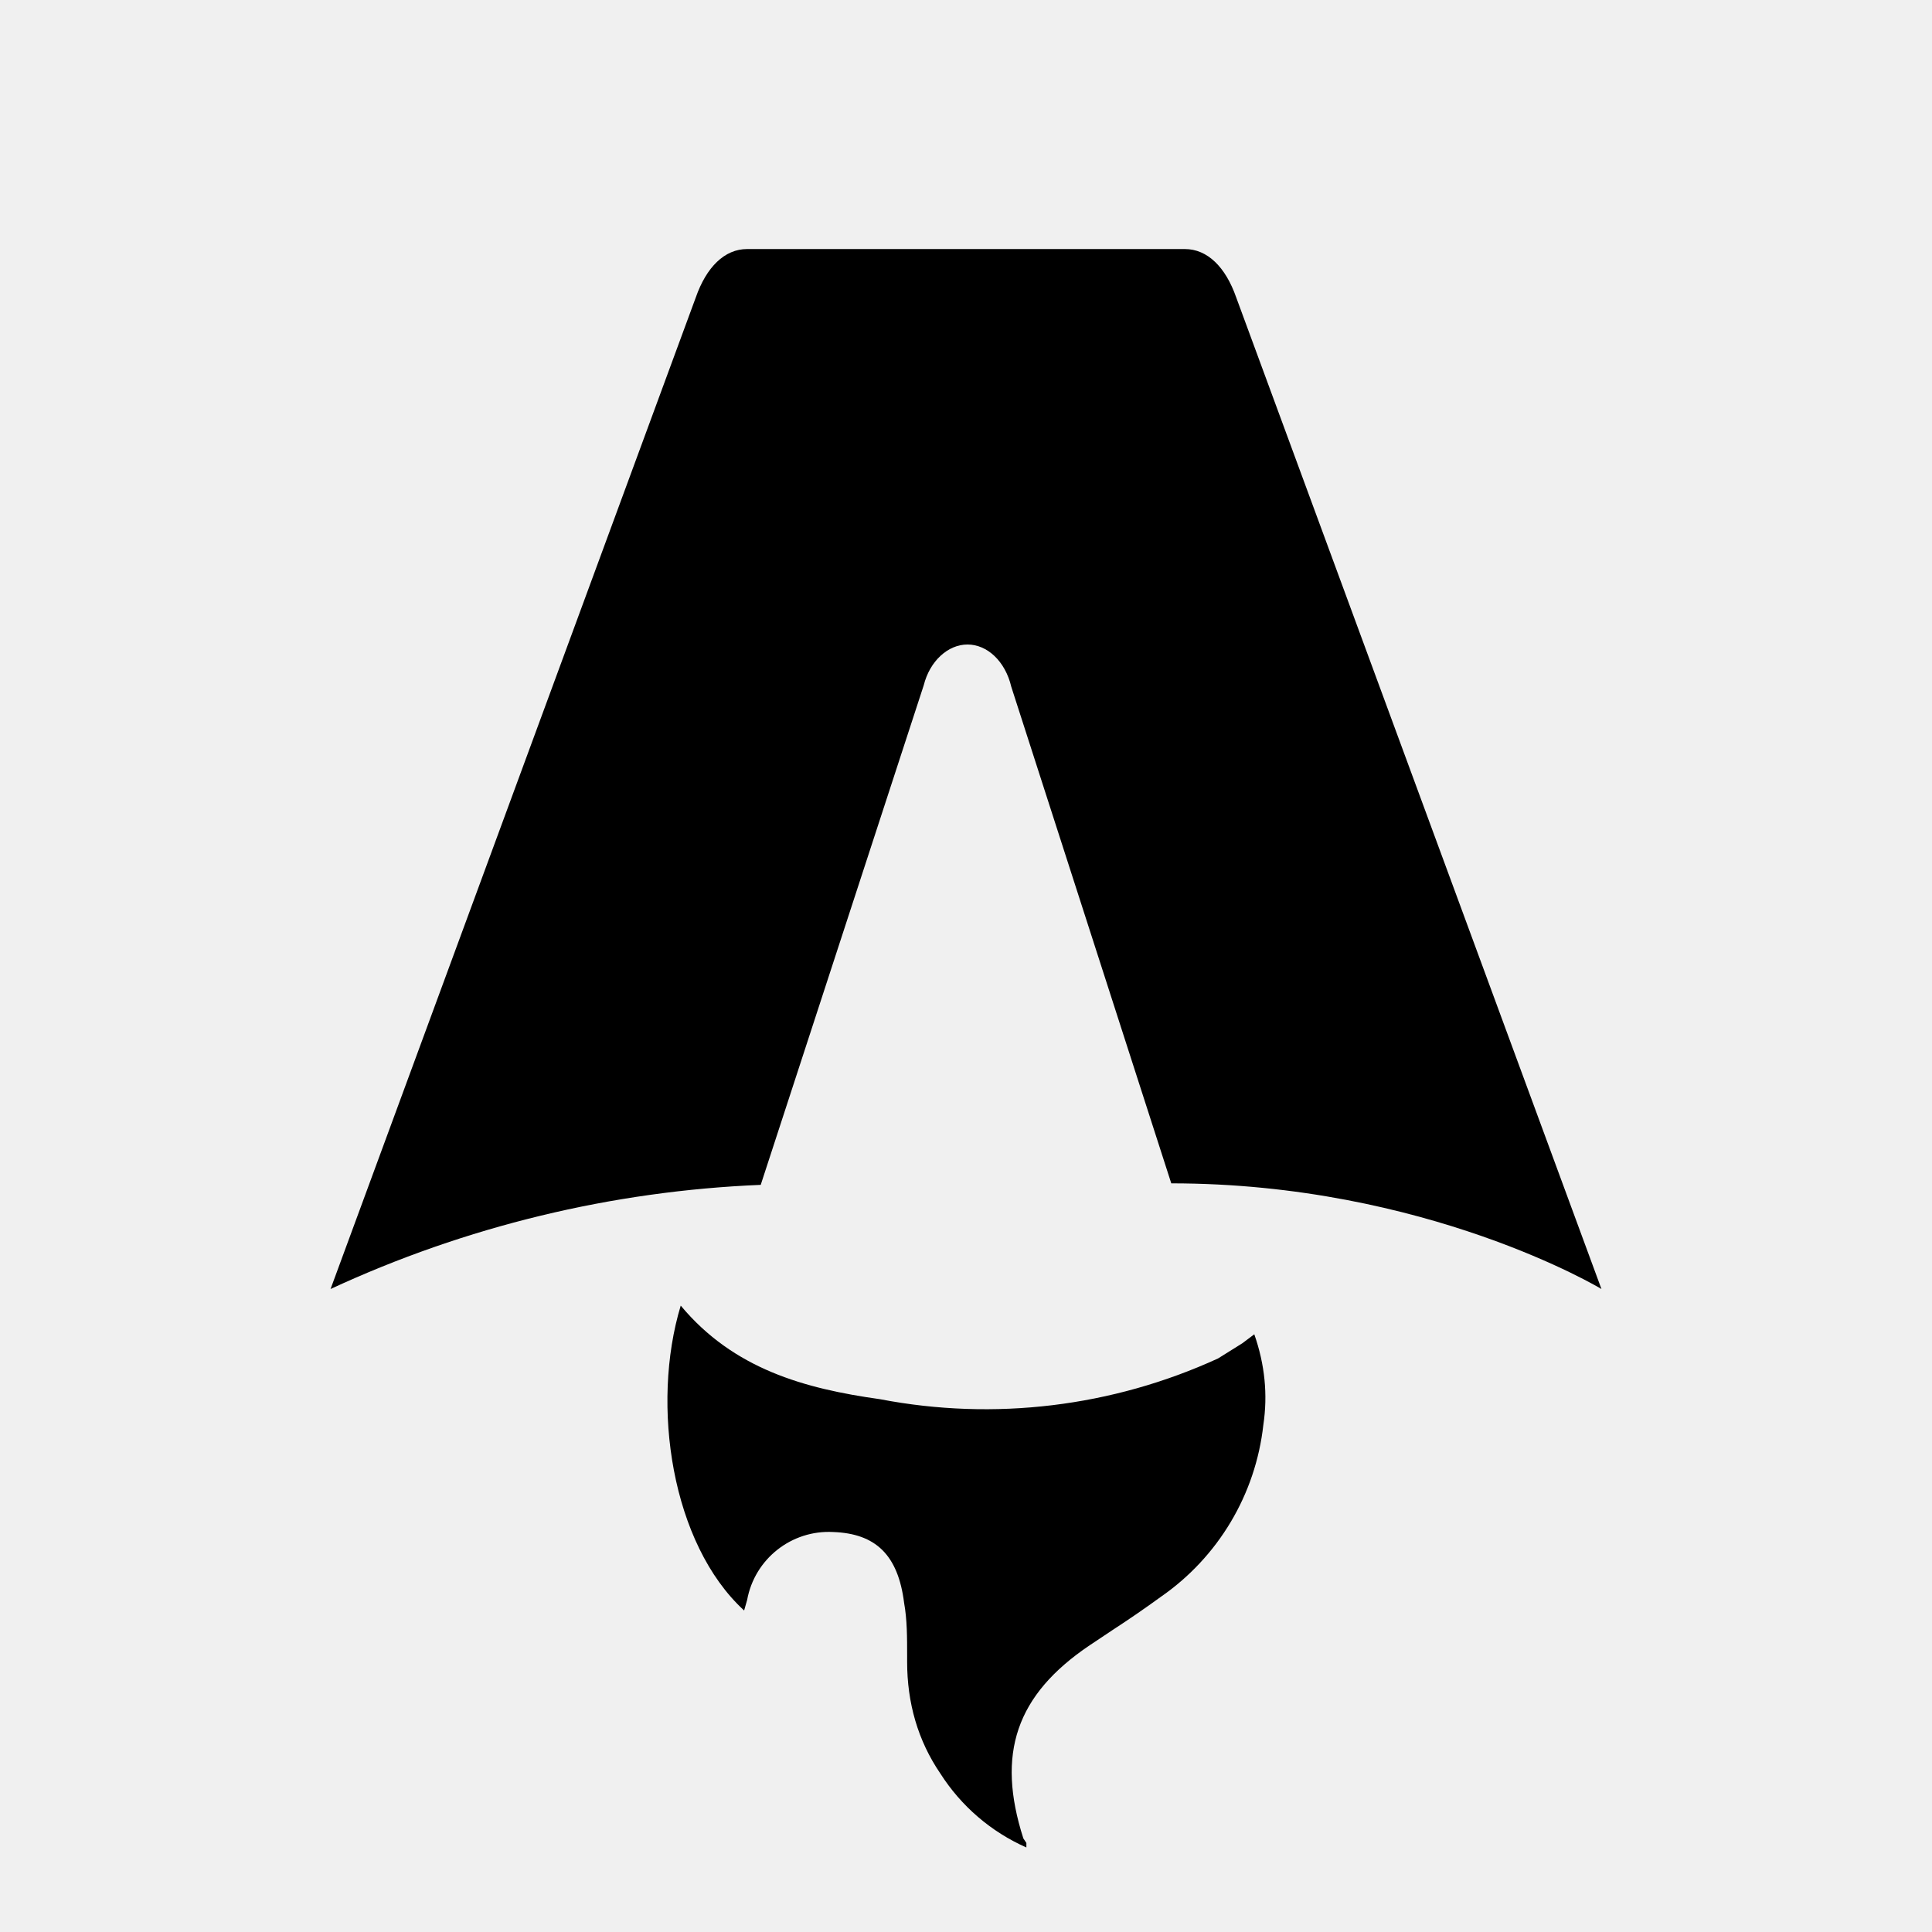
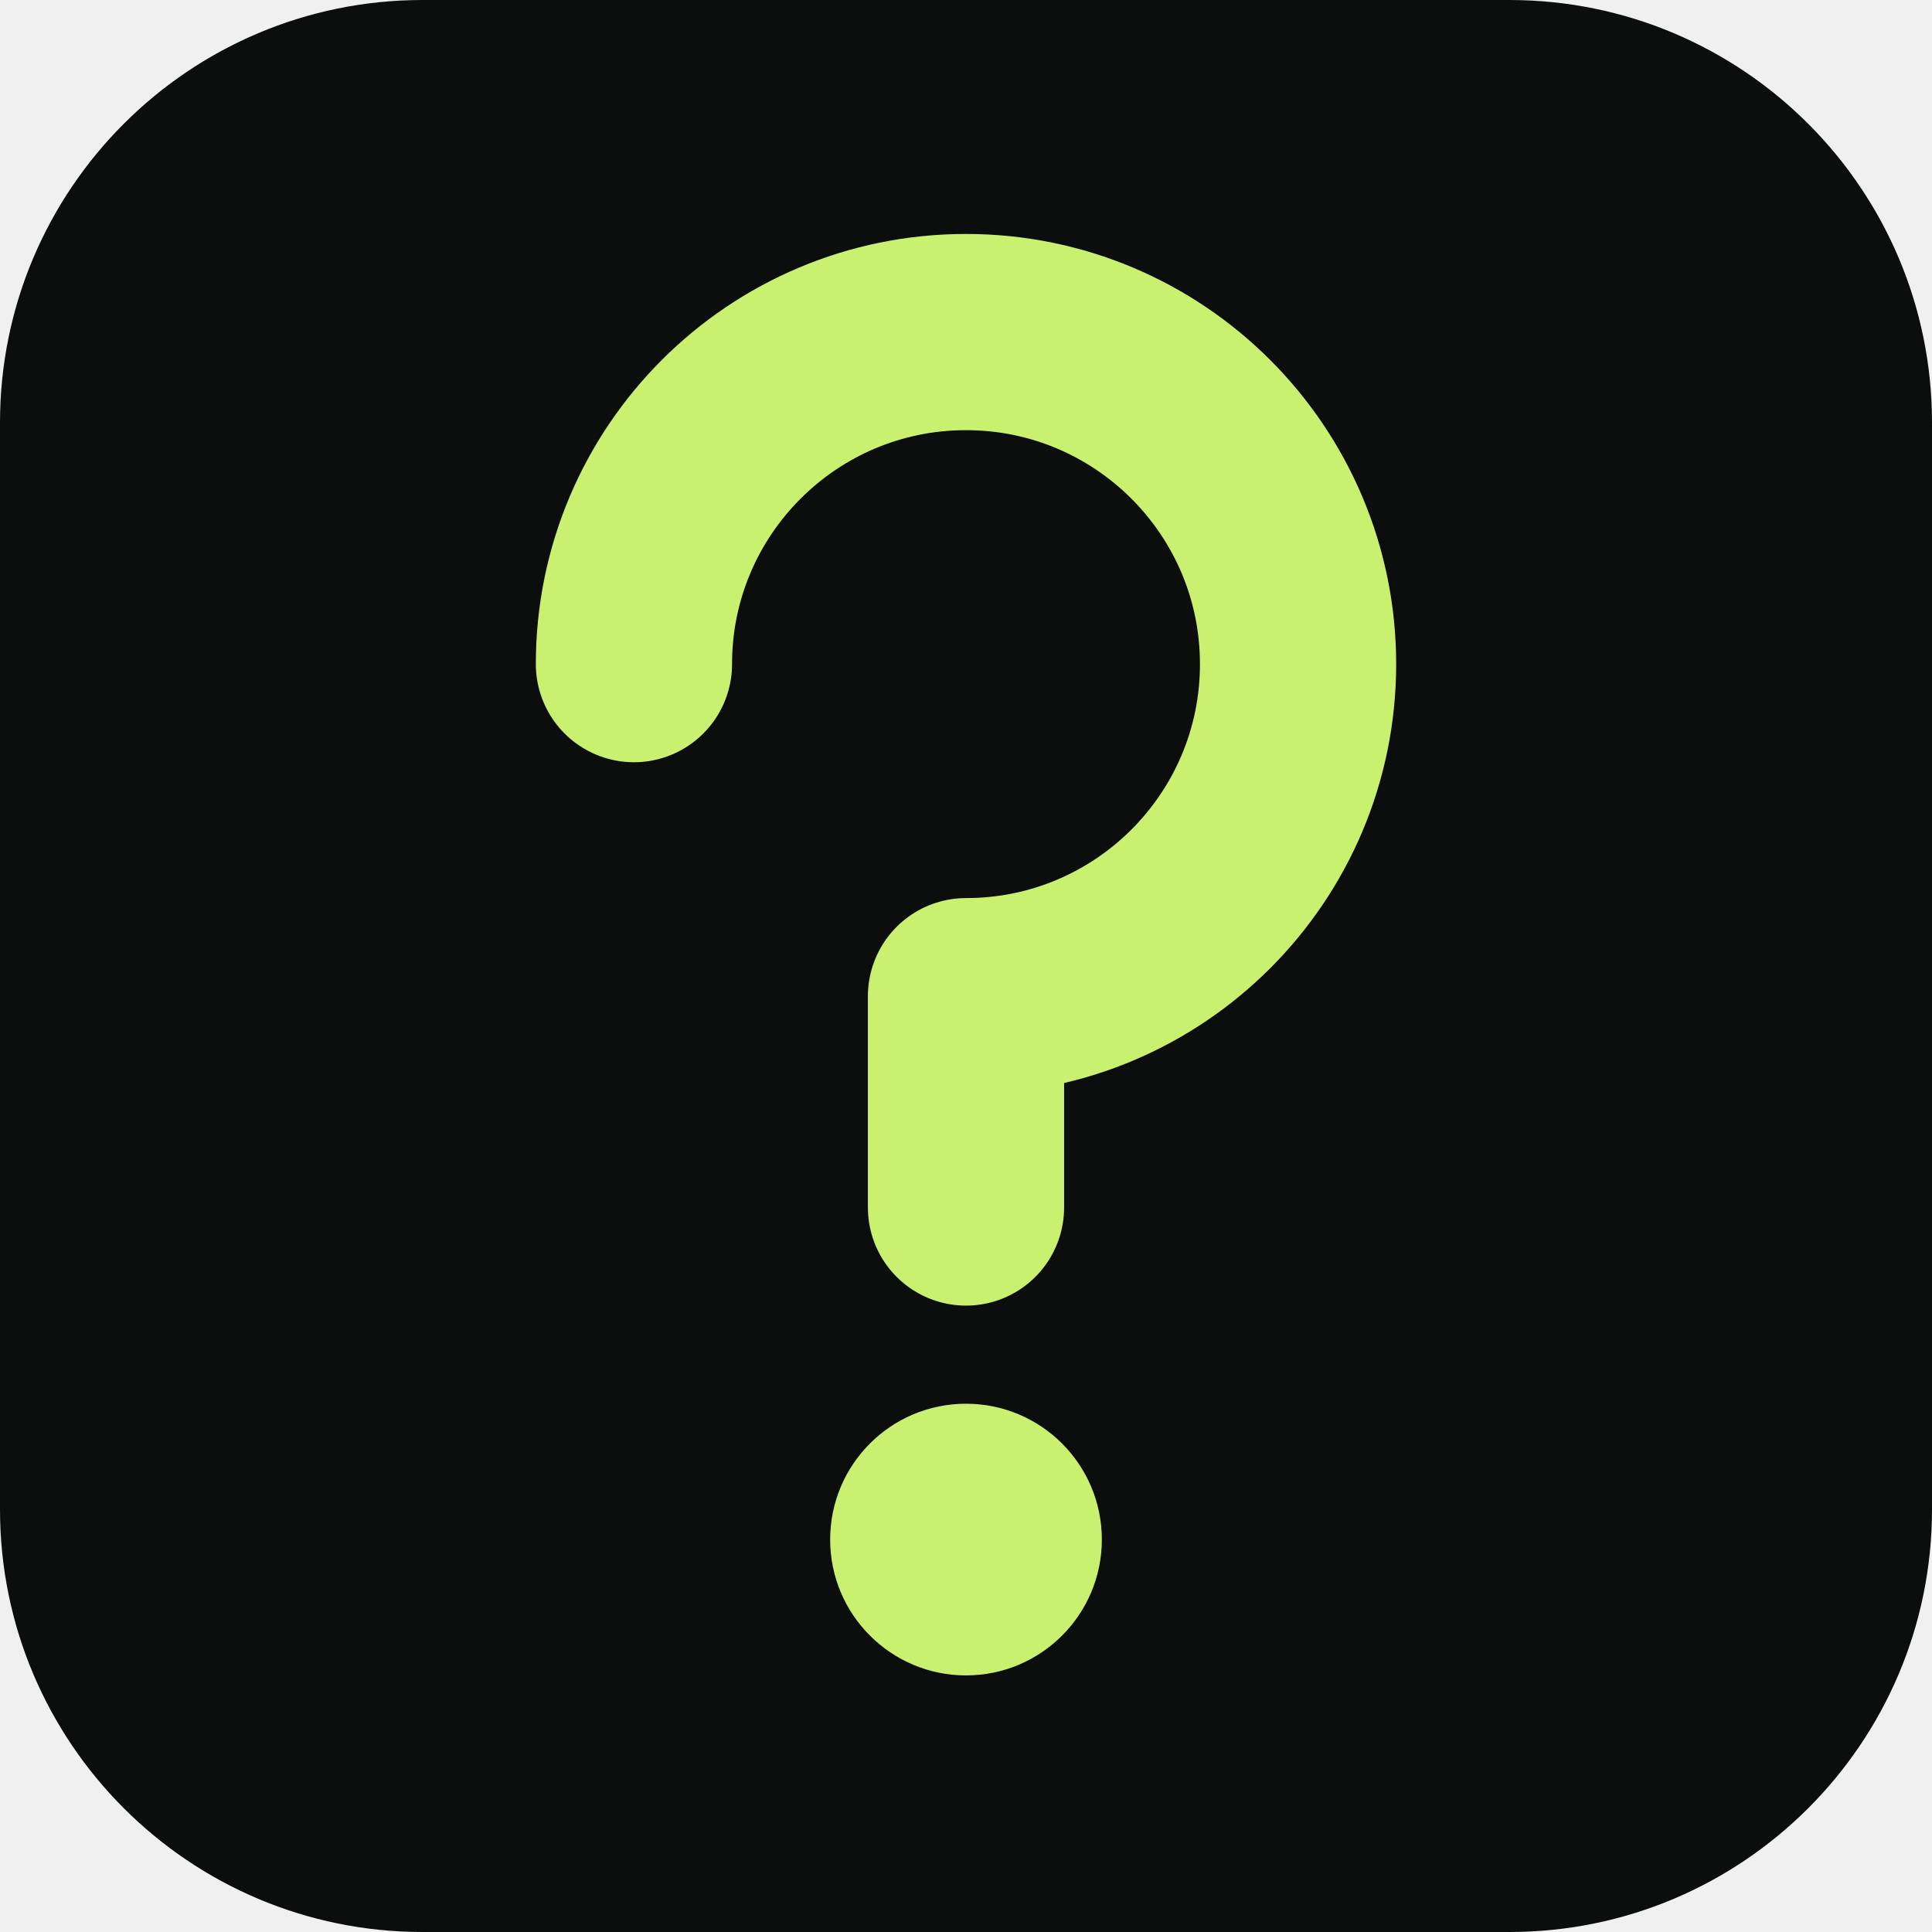
- <svg xmlns="http://www.w3.org/2000/svg" fill="none" viewBox="0 0 128 128">
-   <path d="M50.4 78.5a75.1 75.1 0 0 0-28.5 6.9l24.2-65.7c.7-2 1.9-3.2 3.4-3.2h29c1.5 0 2.7 1.2 3.4 3.2l24.2 65.7s-11.6-7-28.5-7L67 45.5c-.4-1.7-1.6-2.8-2.9-2.8-1.3 0-2.5 1.1-2.9 2.7L50.4 78.5Zm-1.1 28.2Zm-4.2-20.2c-2 6.6-.6 15.8 4.2 20.2a17.5 17.5 0 0 1 .2-.7 5.5 5.5 0 0 1 5.7-4.5c2.8.1 4.3 1.5 4.7 4.7.2 1.1.2 2.3.2 3.5v.4c0 2.7.7 5.2 2.2 7.4a13 13 0 0 0 5.7 4.9v-.3l-.2-.3c-1.8-5.6-.5-9.5 4.4-12.8l1.5-1a73 73 0 0 0 3.2-2.2 16 16 0 0 0 6.8-11.4c.3-2 .1-4-.6-6l-.8.6-1.6 1a37 37 0 0 1-22.4 2.7c-5-.7-9.7-2-13.2-6.2Z" />
-   <style>
-         path { fill: #000; }
-         @media (prefers-color-scheme: dark) {
-             path { fill: #FFF; }
-         }
-     </style>
+ <svg xmlns="http://www.w3.org/2000/svg" viewBox="0 0 128 128">
+   <rect width="128" height="128" rx="28" fill="#0b0e0c" />
+   <path d="M42 44a22 22 0 1 1 22 22v14" fill="none" stroke="#c9f16f" stroke-width="13" stroke-linecap="round" stroke-linejoin="round" />
+   <circle cx="64" cy="102" r="9" fill="#c9f16f" />
</svg>
